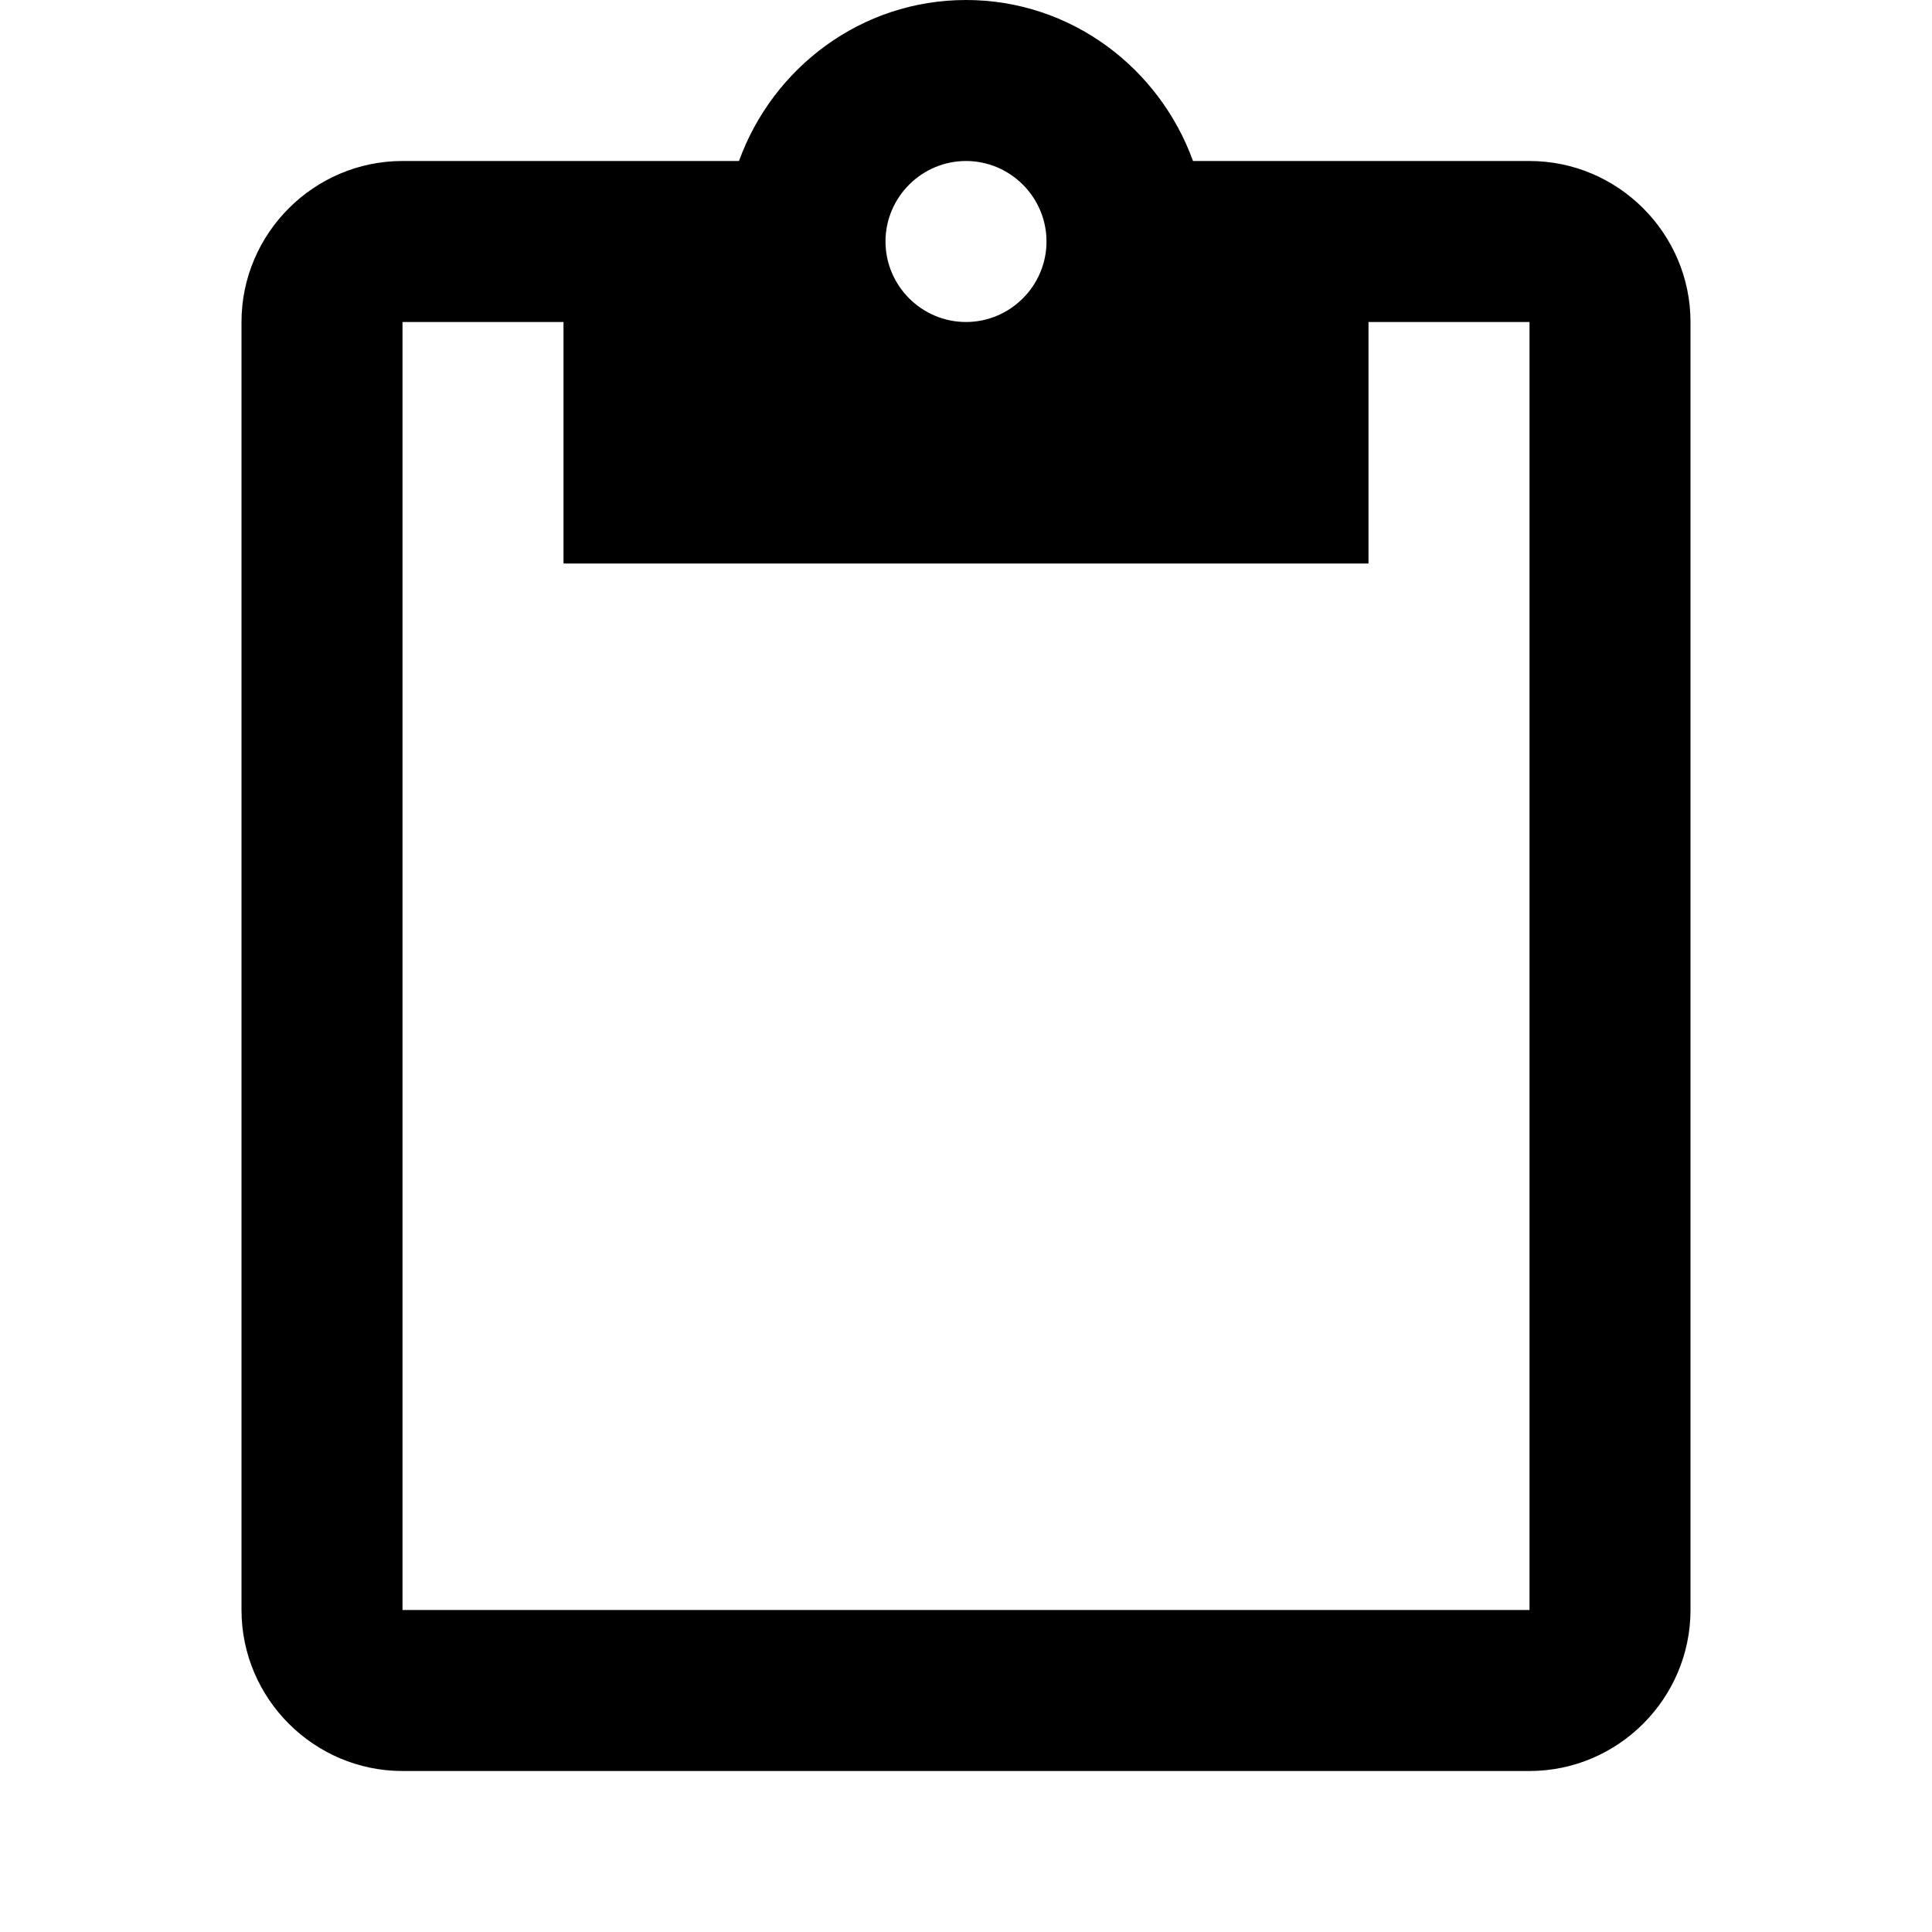
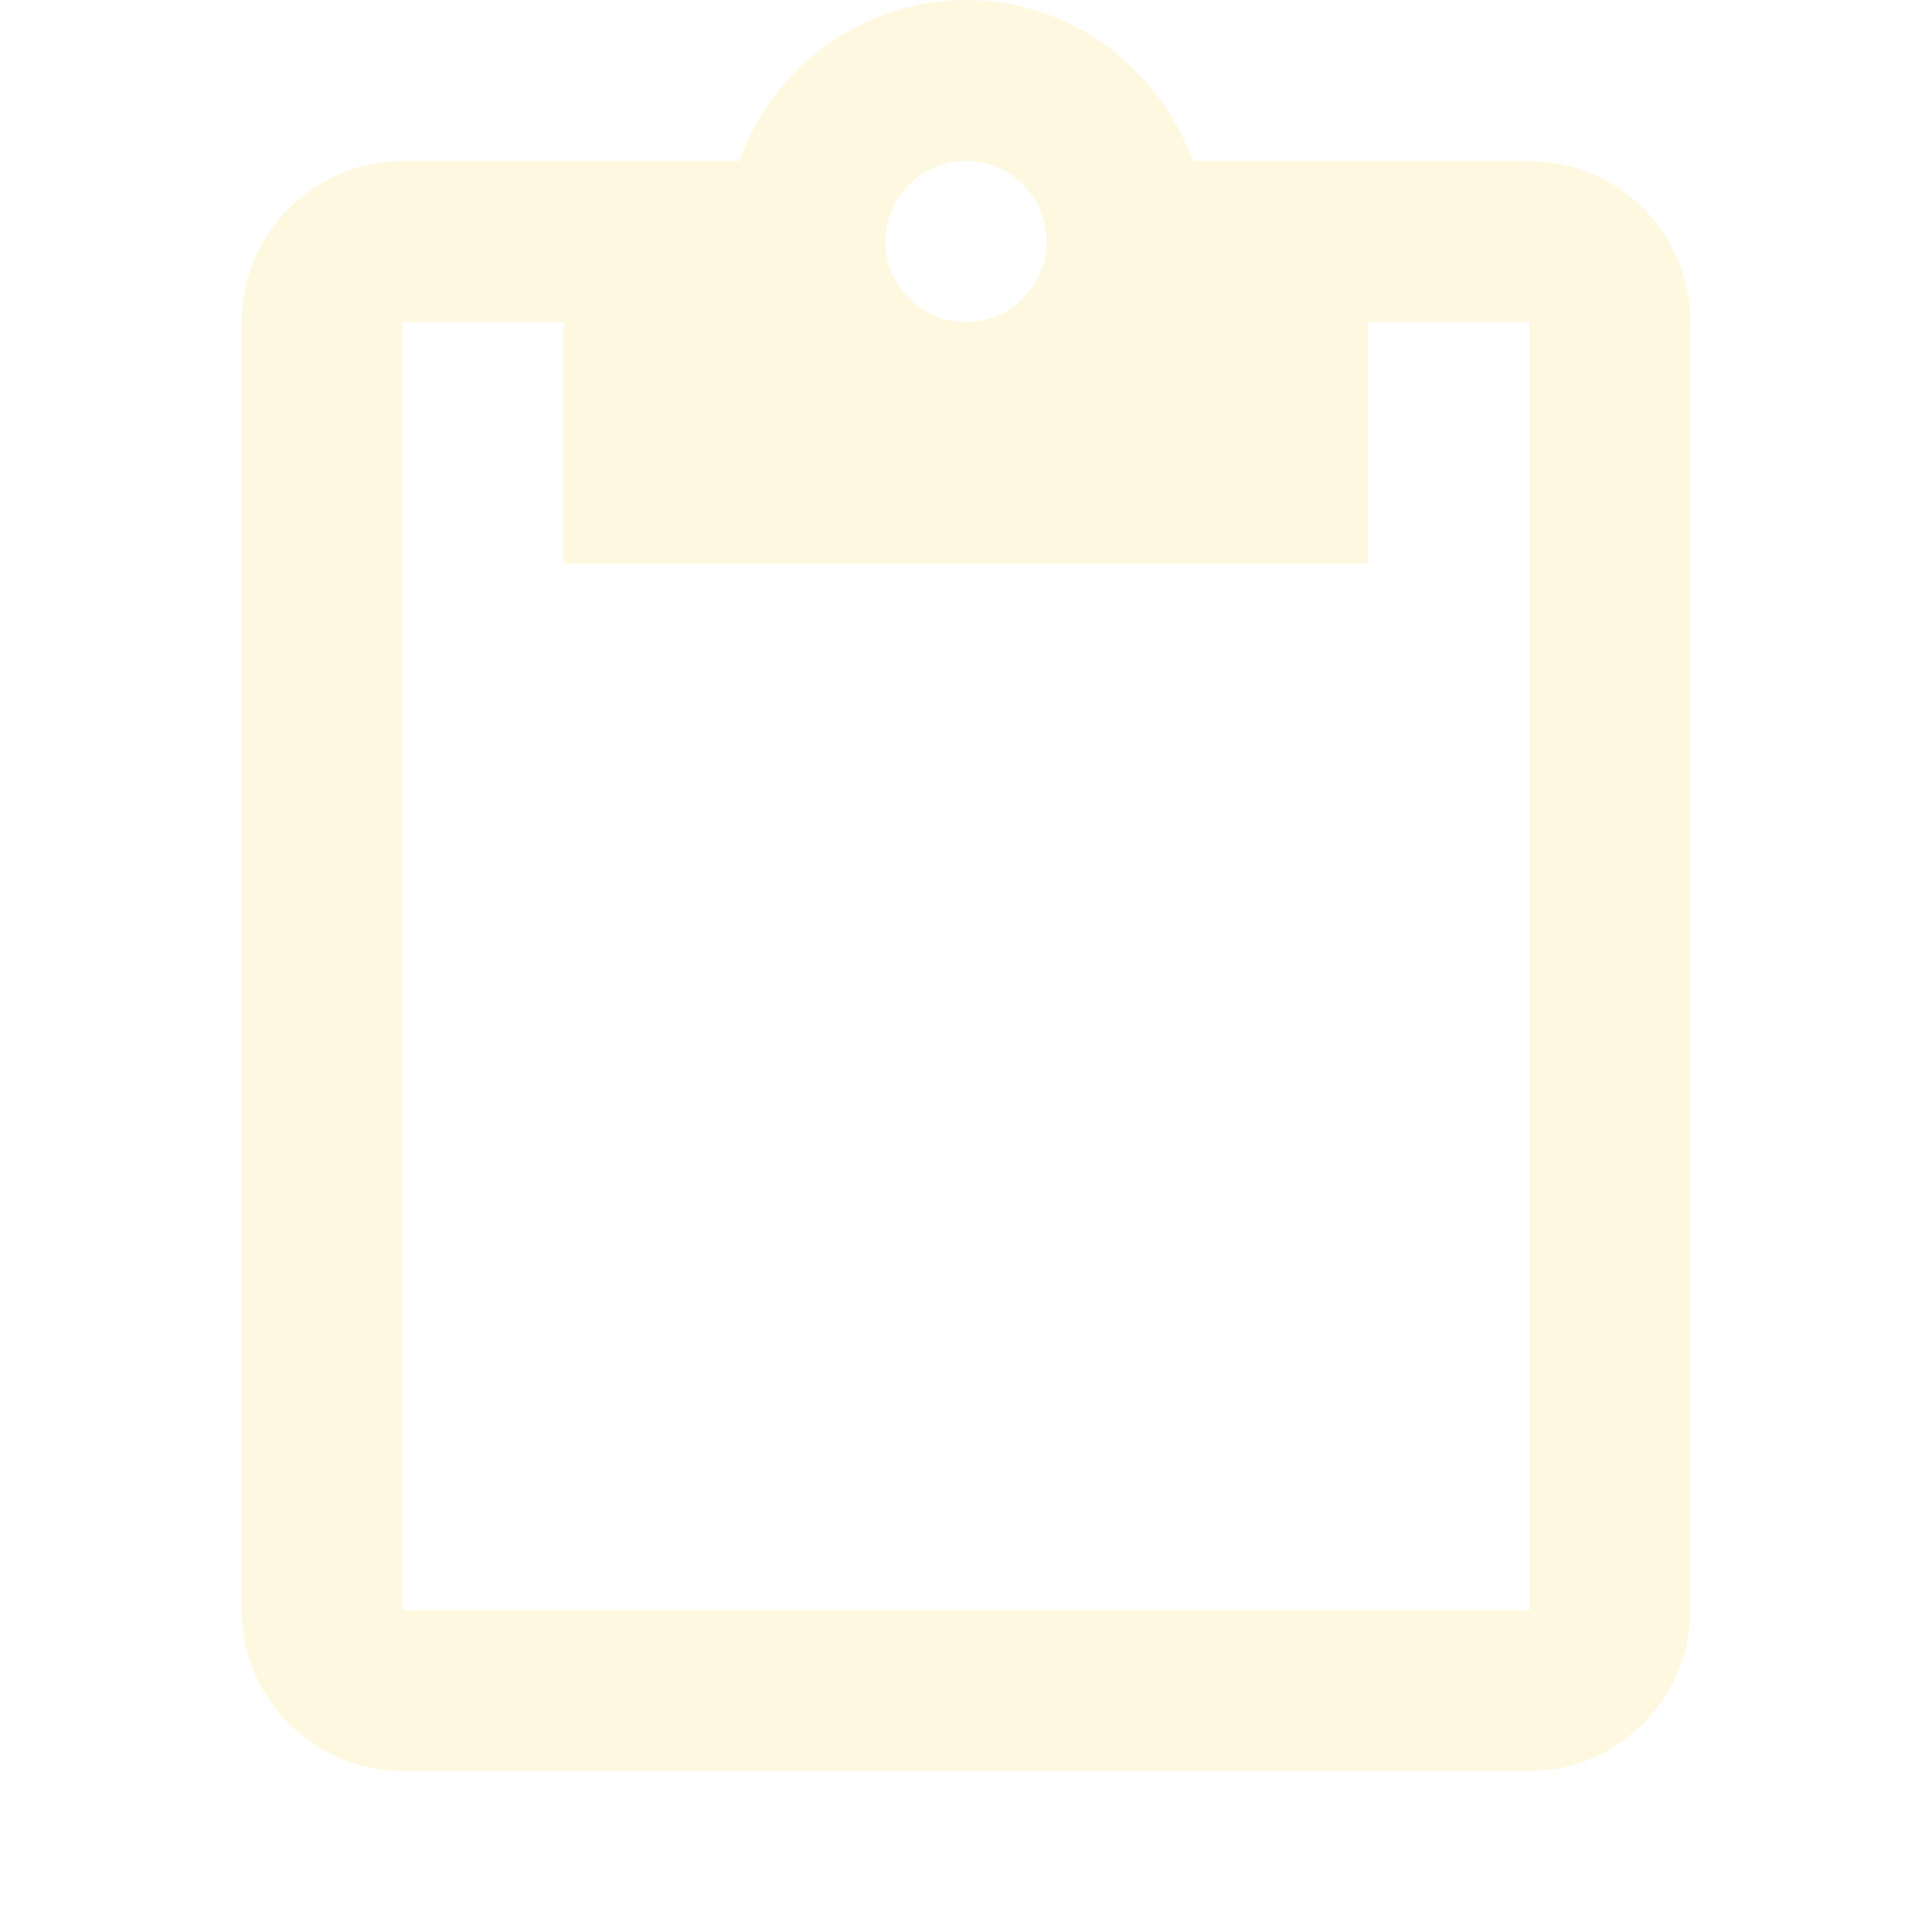
- <svg xmlns="http://www.w3.org/2000/svg" fill="#000000" height="24" viewBox="0 0 24 24" width="24">
+ <svg xmlns="http://www.w3.org/2000/svg" fill="#fff8e1" height="24" viewBox="0 0 24 24" width="24">
  <path d="M19 2h-4.18C14.4.84 13.3 0 12 0c-1.3 0-2.4.84-2.82 2H5c-1.1 0-2 .9-2 2v16c0 1.1.9 2 2 2h14c1.1 0 2-.9 2-2V4c0-1.1-.9-2-2-2zm-7 0c.55 0 1 .45 1 1s-.45 1-1 1-1-.45-1-1 .45-1 1-1zm7 18H5V4h2v3h10V4h2v16z" />
  <path d="M0 0h24v24H0z" fill="none" />
</svg>
